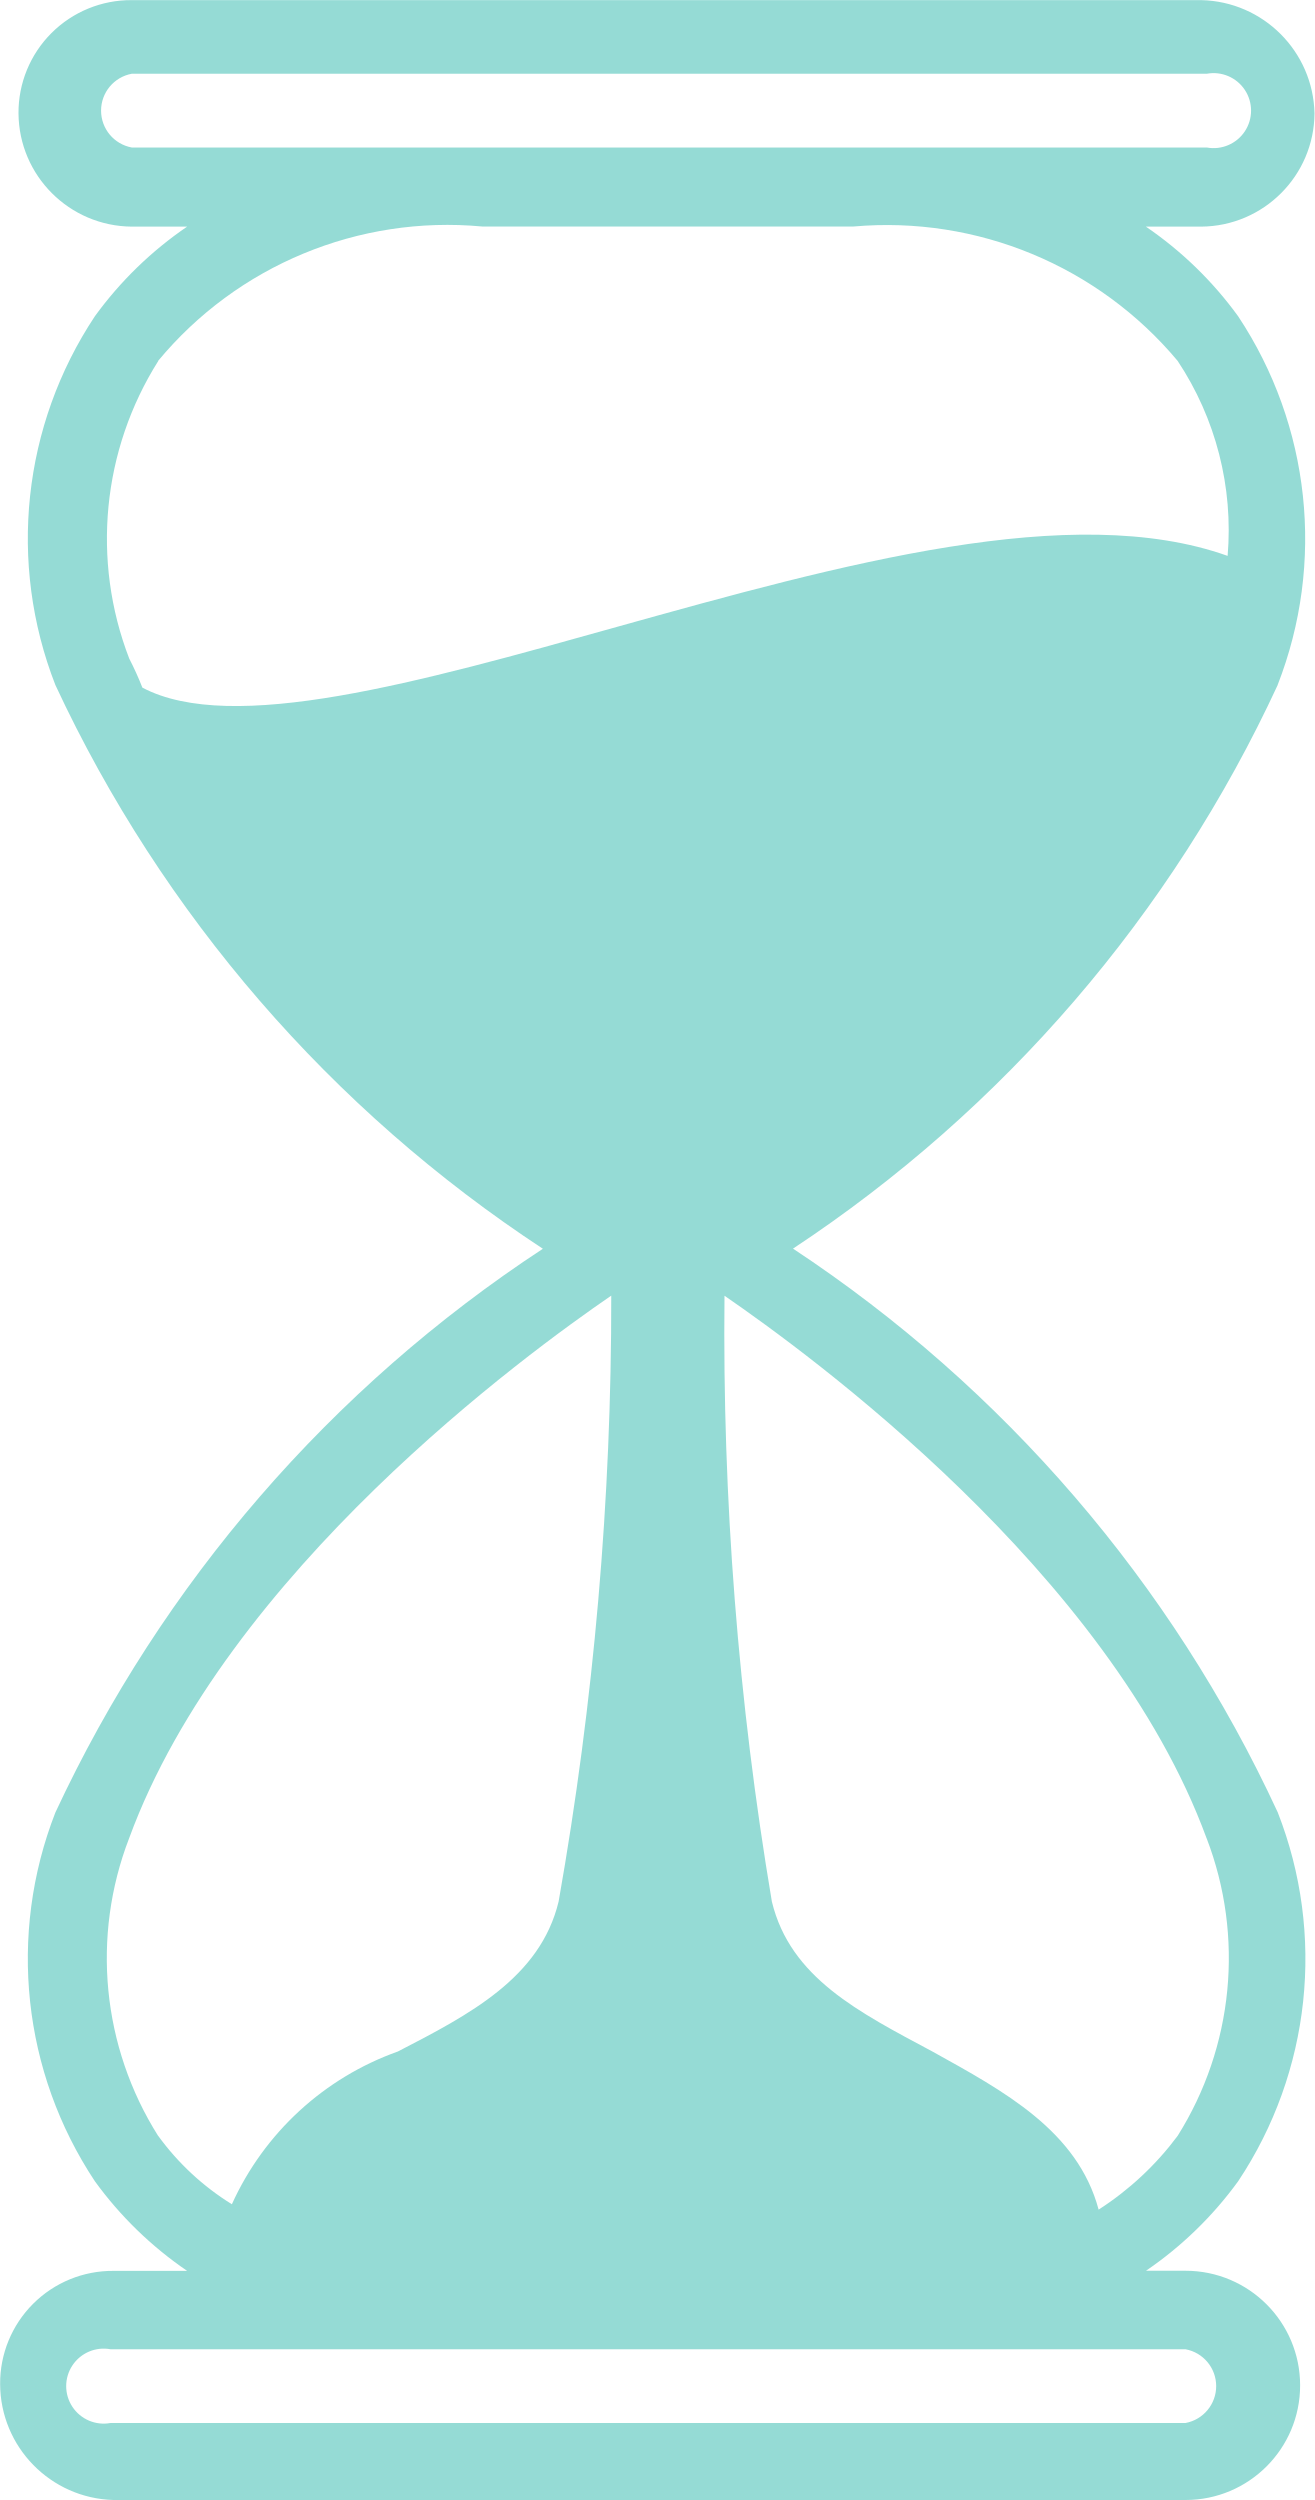
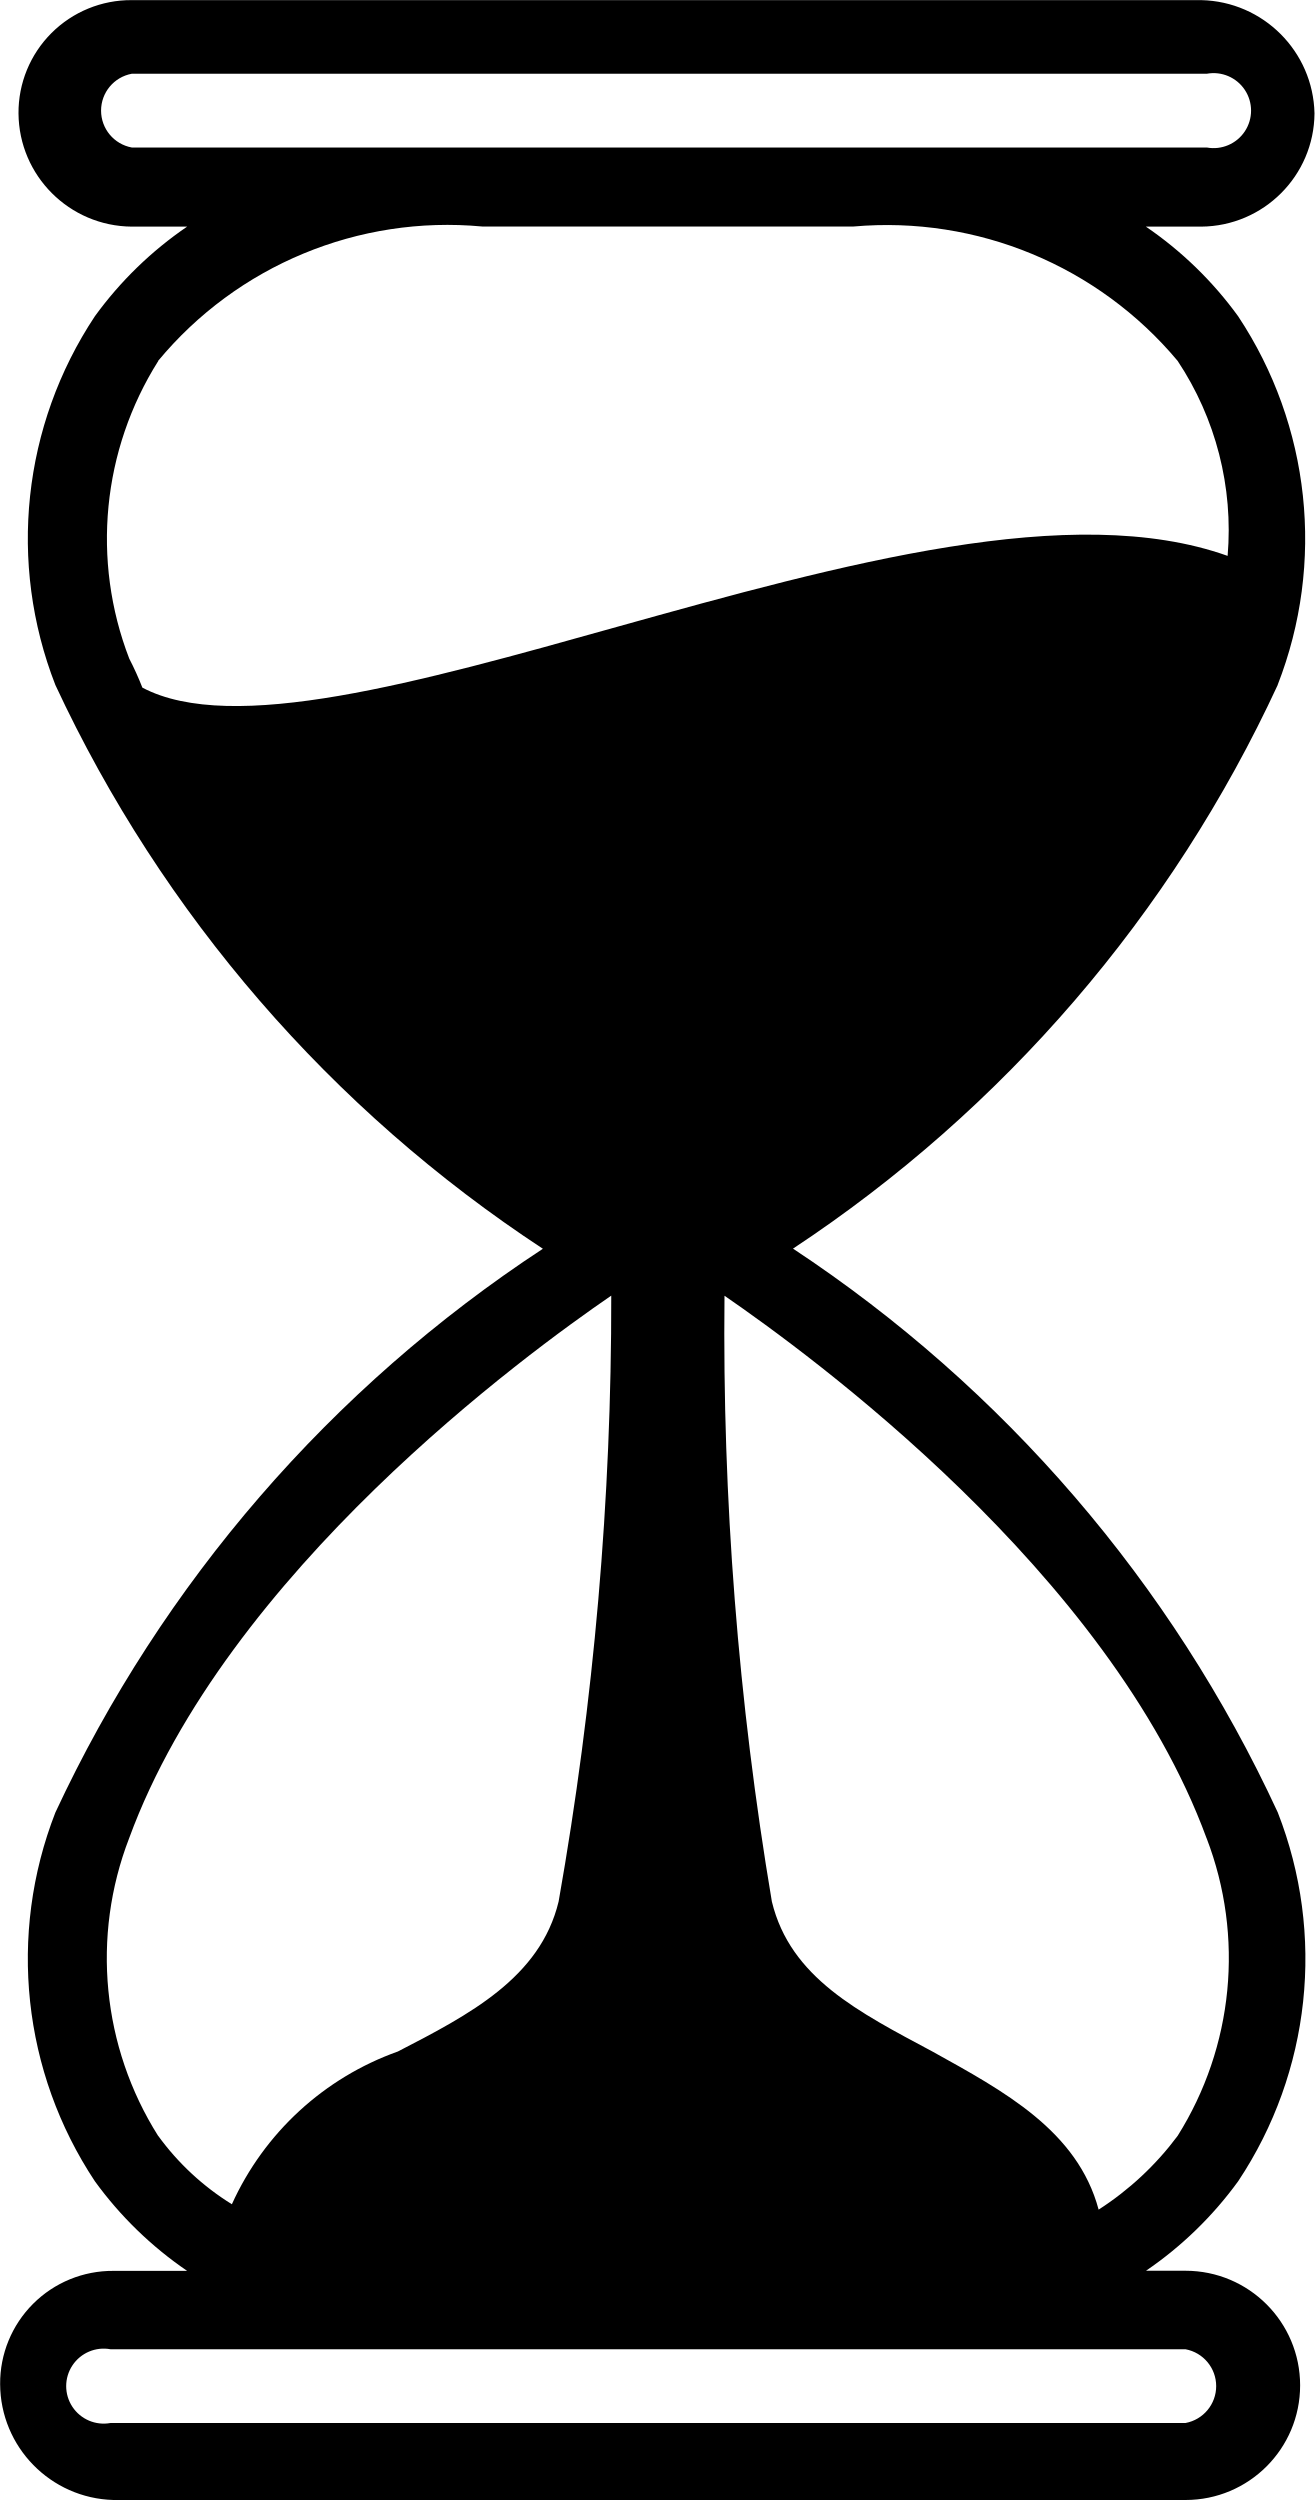
<svg xmlns="http://www.w3.org/2000/svg" data-name="clock-sand-icon" width="10.516" height="20" viewBox="0 0 10.516 20">
-   <path id="noun-timer-6304794" d="M310.215,36.675a3.219,3.219,0,0,0-.316-2.95,3,3,0,0,0-.738-.717h.443a.913.913,0,0,0,.906-.906.927.927,0,0,0-.906-.906h-8.556a.9.9,0,0,0-.906.906.913.913,0,0,0,.906.906h.443a3,3,0,0,0-.738.717,3.219,3.219,0,0,0-.316,2.95,10.9,10.9,0,0,0,3.9,4.51,10.9,10.9,0,0,0-3.9,4.51,3.219,3.219,0,0,0,.316,2.95,3,3,0,0,0,.738.717h-.59a.9.9,0,0,0-.906.906.932.932,0,0,0,.906.927h8.577a.917.917,0,0,0,0-1.834h-.316a3,3,0,0,0,.738-.717,3.212,3.212,0,0,0,.316-2.95,10.881,10.881,0,0,0-3.878-4.51,10.88,10.88,0,0,0,3.878-4.51Zm-9.167-4.3a.3.3,0,0,1,0-.59h8.6a.3.3,0,1,1,0,.59Zm.211,1.707a3.006,3.006,0,0,1,2.592-1.075h2.972a3.033,3.033,0,0,1,2.592,1.075,2.446,2.446,0,0,1,.4,1.56c-1.243-.443-3.077.063-4.889.569-1.581.443-3.077.864-3.793.485a2.465,2.465,0,0,0-.105-.232,2.666,2.666,0,0,1,.232-2.381Zm0,14.2a2.666,2.666,0,0,1-.232-2.381c.78-2.129,3.182-3.878,3.857-4.341a27.616,27.616,0,0,1-.421,4.847c-.147.611-.717.906-1.286,1.2a2.308,2.308,0,0,0-1.328,1.222,2.083,2.083,0,0,1-.59-.548Zm8.219,1.707a.3.3,0,0,1,0,.59h-8.6a.3.3,0,1,1,0-.59Zm.169-4.088a2.674,2.674,0,0,1-.232,2.381,2.424,2.424,0,0,1-.632.59c-.169-.632-.759-.948-1.328-1.264-.59-.316-1.138-.59-1.286-1.2a27.445,27.445,0,0,1-.379-4.847c.674.464,3.077,2.213,3.857,4.341Z" transform="translate(-299.994 -31.195)" fill="#95dbd5" />
+   <path id="noun-timer-6304794" d="M310.215,36.675a3.219,3.219,0,0,0-.316-2.95,3,3,0,0,0-.738-.717h.443a.913.913,0,0,0,.906-.906.927.927,0,0,0-.906-.906h-8.556a.9.9,0,0,0-.906.906.913.913,0,0,0,.906.906h.443a3,3,0,0,0-.738.717,3.219,3.219,0,0,0-.316,2.95,10.9,10.9,0,0,0,3.9,4.51,10.9,10.9,0,0,0-3.9,4.51,3.219,3.219,0,0,0,.316,2.95,3,3,0,0,0,.738.717h-.59a.9.9,0,0,0-.906.906.932.932,0,0,0,.906.927h8.577a.917.917,0,0,0,0-1.834h-.316a3,3,0,0,0,.738-.717,3.212,3.212,0,0,0,.316-2.95,10.881,10.881,0,0,0-3.878-4.51,10.88,10.88,0,0,0,3.878-4.51Zm-9.167-4.3a.3.3,0,0,1,0-.59h8.6a.3.3,0,1,1,0,.59Zm.211,1.707a3.006,3.006,0,0,1,2.592-1.075h2.972a3.033,3.033,0,0,1,2.592,1.075,2.446,2.446,0,0,1,.4,1.56c-1.243-.443-3.077.063-4.889.569-1.581.443-3.077.864-3.793.485a2.465,2.465,0,0,0-.105-.232,2.666,2.666,0,0,1,.232-2.381Zm0,14.2a2.666,2.666,0,0,1-.232-2.381c.78-2.129,3.182-3.878,3.857-4.341a27.616,27.616,0,0,1-.421,4.847c-.147.611-.717.906-1.286,1.2a2.308,2.308,0,0,0-1.328,1.222,2.083,2.083,0,0,1-.59-.548Zm8.219,1.707a.3.3,0,0,1,0,.59h-8.6a.3.3,0,1,1,0-.59Zm.169-4.088a2.674,2.674,0,0,1-.232,2.381,2.424,2.424,0,0,1-.632.59c-.169-.632-.759-.948-1.328-1.264-.59-.316-1.138-.59-1.286-1.2a27.445,27.445,0,0,1-.379-4.847c.674.464,3.077,2.213,3.857,4.341Z" transform="translate(-299.994 -31.195)" />
</svg>
